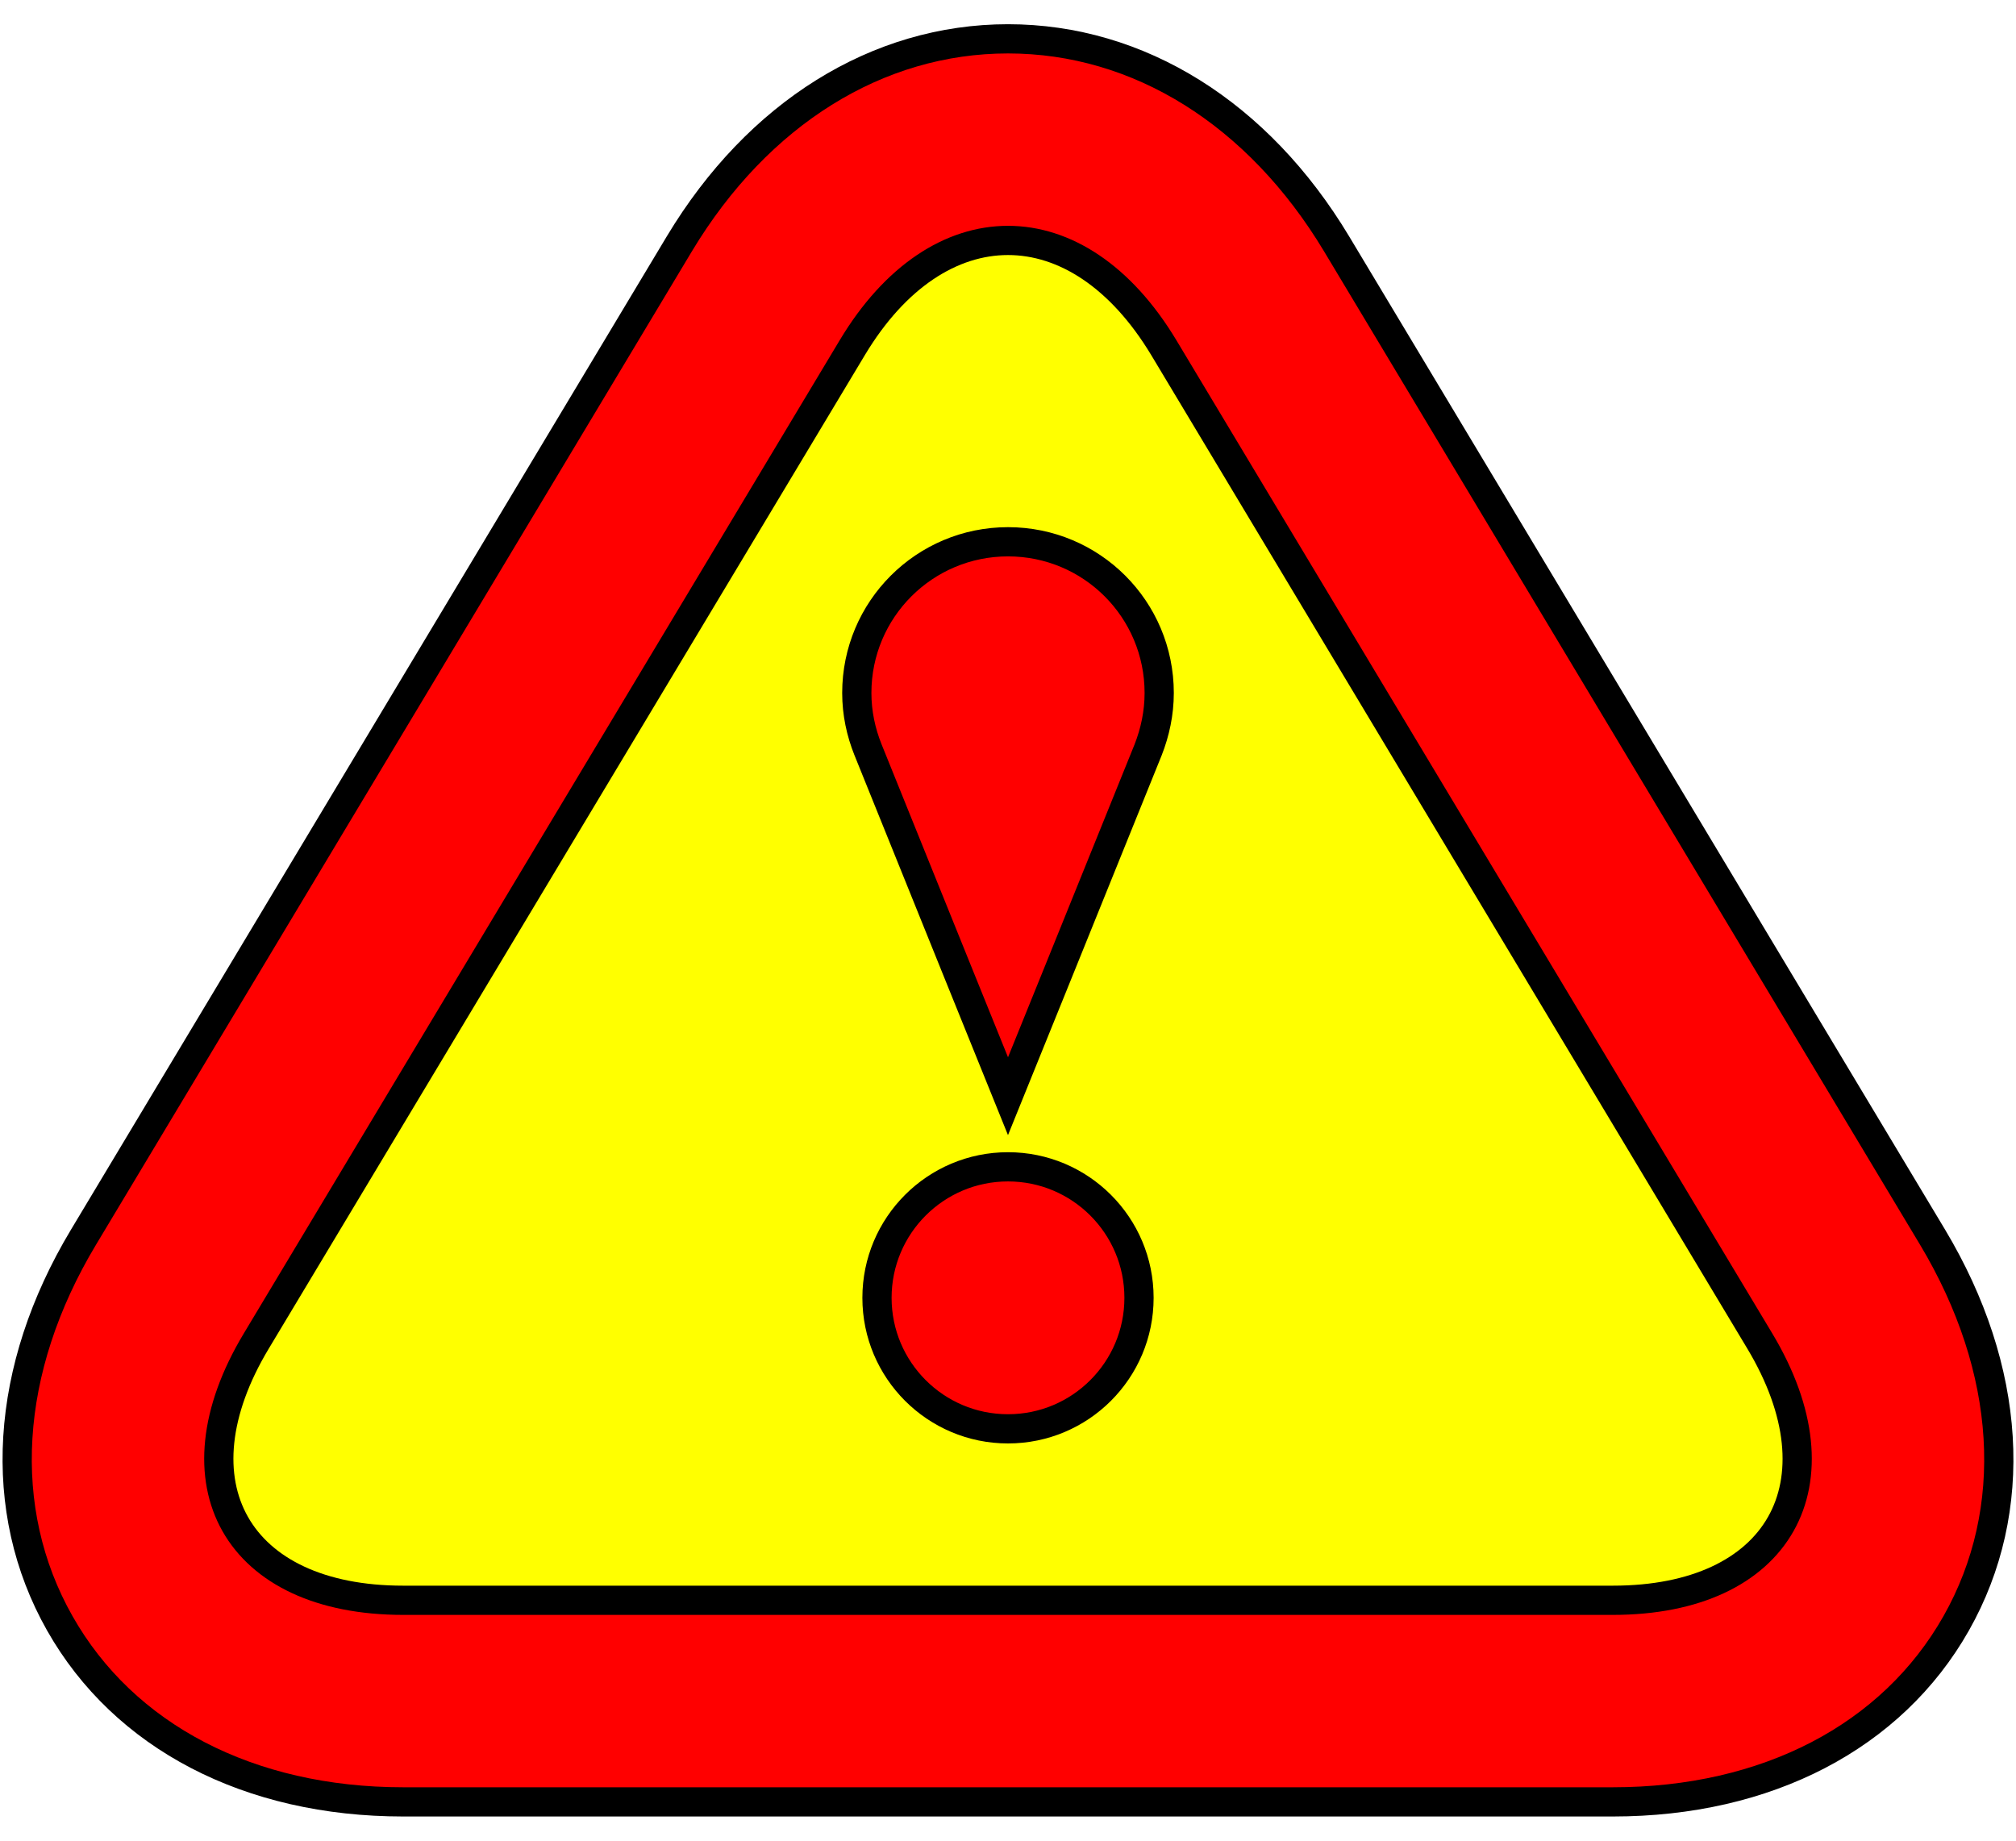
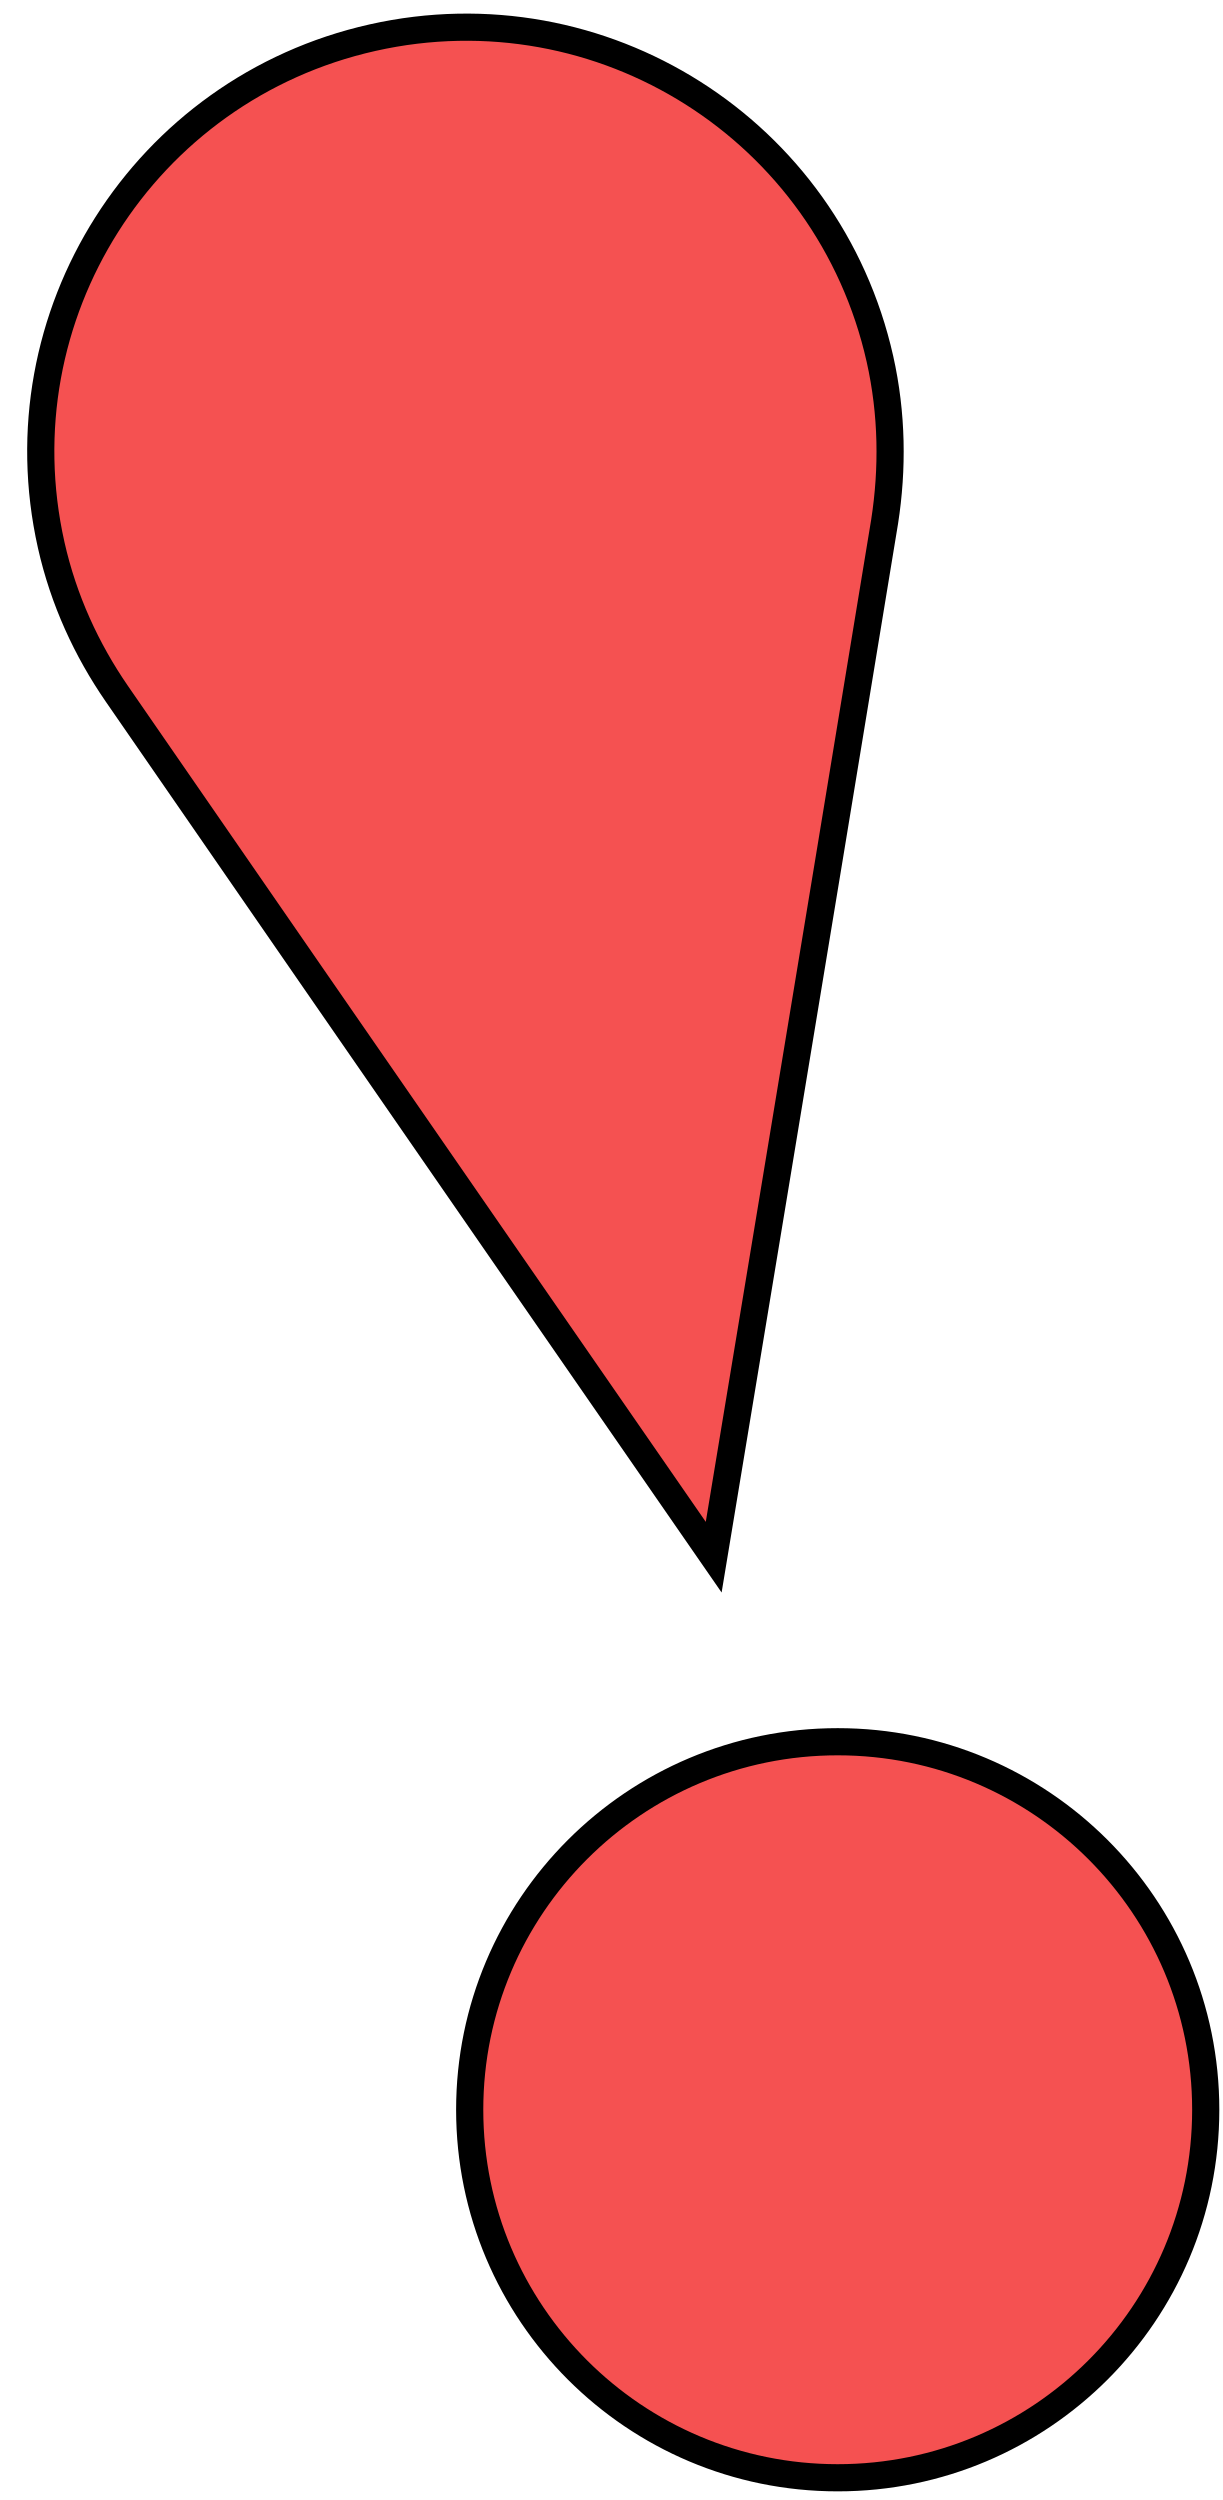
- <svg xmlns="http://www.w3.org/2000/svg" version="1.1" x="0px" y="0px" width="69px" height="63px" viewBox="-0.088 -0.829 69 63" enable-background="new -0.088 -0.829 69 63" xml:space="preserve">
+ <svg xmlns="http://www.w3.org/2000/svg" version="1.1" x="0px" y="0px" width="45px" height="92px" viewBox="-1 -0.5 45 92" enable-background="new -1 -0.5 45 92" xml:space="preserve">
  <defs>
</defs>
-   <path fill="#FFFF00" d="M34.412,7.399c1.934,0,3.859,1.225,5.33,3.666l20.398,33.998c2.931,4.883,0.666,8.879-5.027,8.879H13.711  c-5.693,0-7.961-4-5.024-8.879l20.398-33.998C30.551,8.624,32.477,7.399,34.412,7.399" />
-   <path fill="#FF0000" stroke="#000000" stroke-miterlimit="10" d="M34.412,7.4c1.934,0,3.859,1.224,5.33,3.666l20.398,33.998  c2.931,4.883,0.666,8.879-5.027,8.879H13.711c-5.693,0-7.961-4-5.024-8.879l20.398-33.998C30.551,8.624,32.477,7.4,34.412,7.4   M34.412,0.5c-4.471,0-8.563,2.554-11.244,7.009L2.77,41.515c-2.712,4.516-3.009,9.334-0.812,13.215  c2.198,3.883,6.484,6.113,11.753,6.113h41.402c5.27,0,9.556-2.23,11.753-6.113c2.196-3.881,1.899-8.692-0.81-13.215L45.659,7.518  C42.977,3.053,38.887,0.5,34.412,0.5z" />
-   <circle fill="#FF0000" stroke="#000000" stroke-miterlimit="10" cx="34.412" cy="43.591" r="4.484" />
-   <path fill="#FF0000" stroke="#000000" stroke-miterlimit="10" d="M39.587,22.889c0-2.864-2.312-5.175-5.174-5.175  c-2.86,0-5.176,2.312-5.176,5.175c0,0.688,0.142,1.341,0.383,1.941c1.912,4.744,4.792,11.86,4.792,11.86s2.883-7.113,4.797-11.857  C39.445,24.231,39.587,23.577,39.587,22.889z" />
+   <circle fill="#F55151" stroke="#000000" stroke-miterlimit="10" cx="29.828" cy="77.139" r="13.543" />
+   <path fill="#F55151" stroke="#000000" stroke-miterlimit="10" d="M31.382,12.711C29.486,4.272,21.147-1.009,12.713,0.885  C4.285,2.776-1.01,11.121,0.884,19.557c0.456,2.029,1.305,3.859,2.412,5.468c8.772,12.713,21.968,31.78,21.968,31.78  s3.789-22.868,6.291-38.115C31.854,16.76,31.837,14.741,31.382,12.711z" />
</svg>
